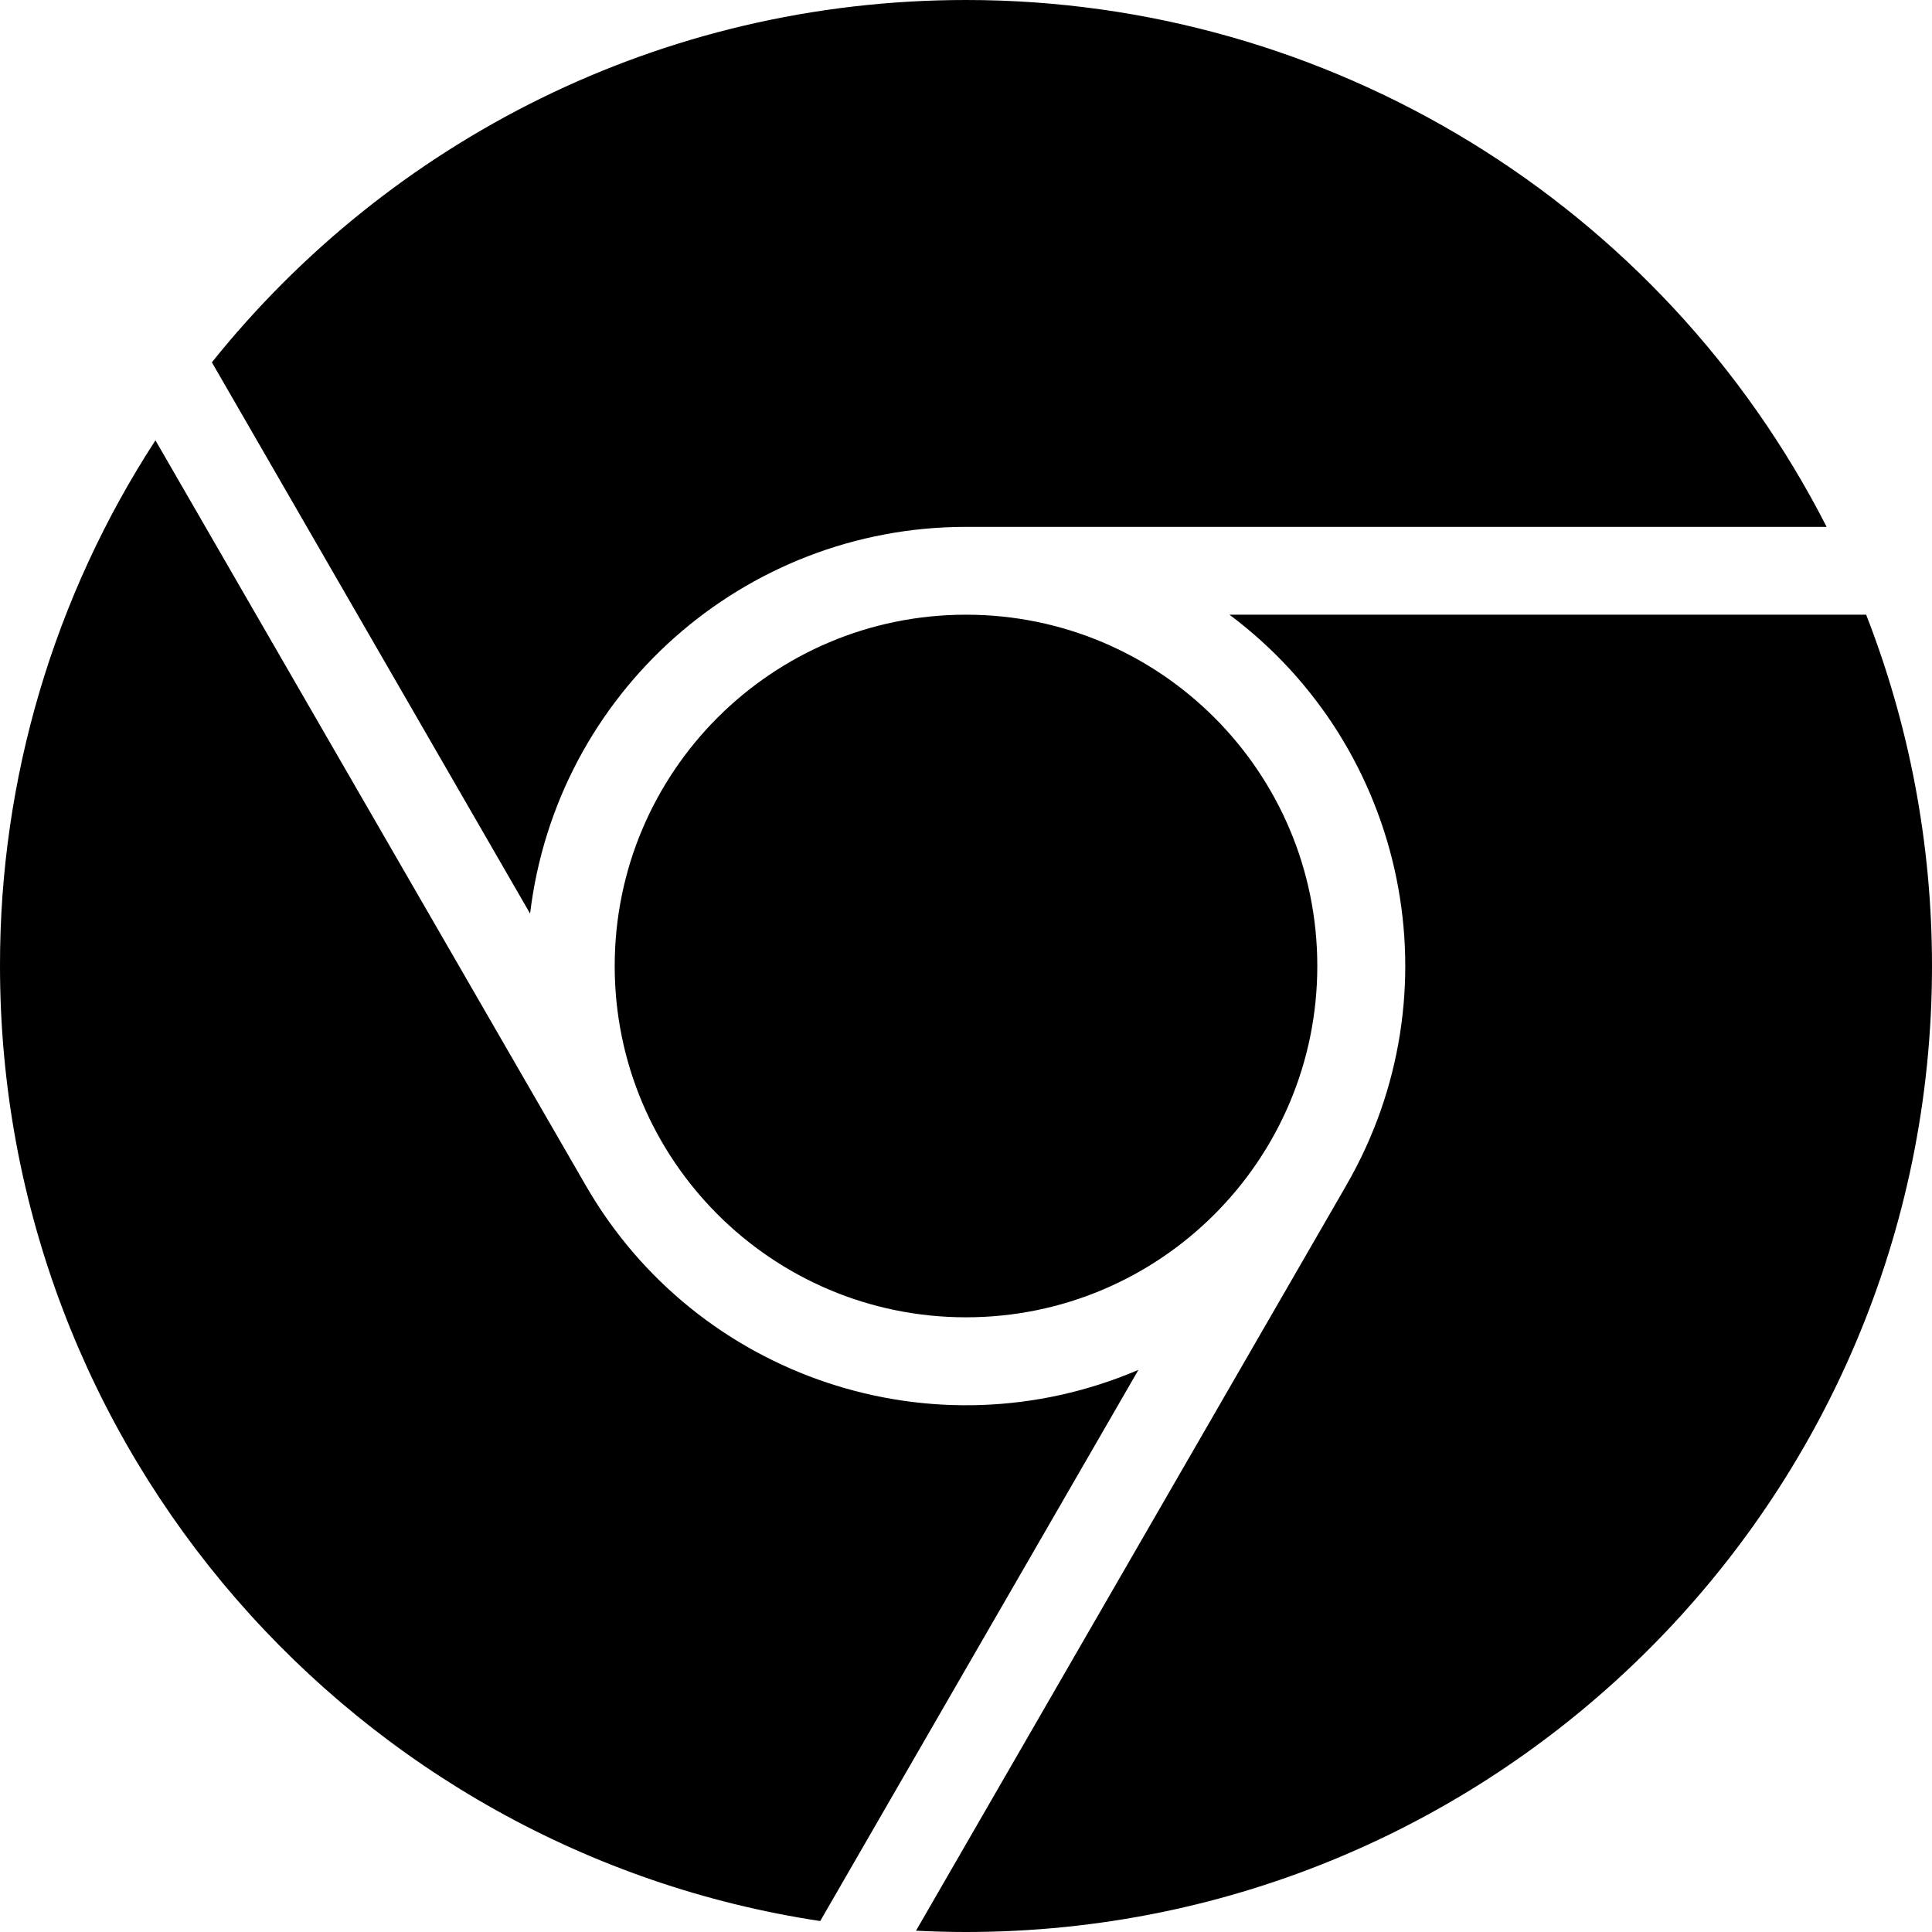
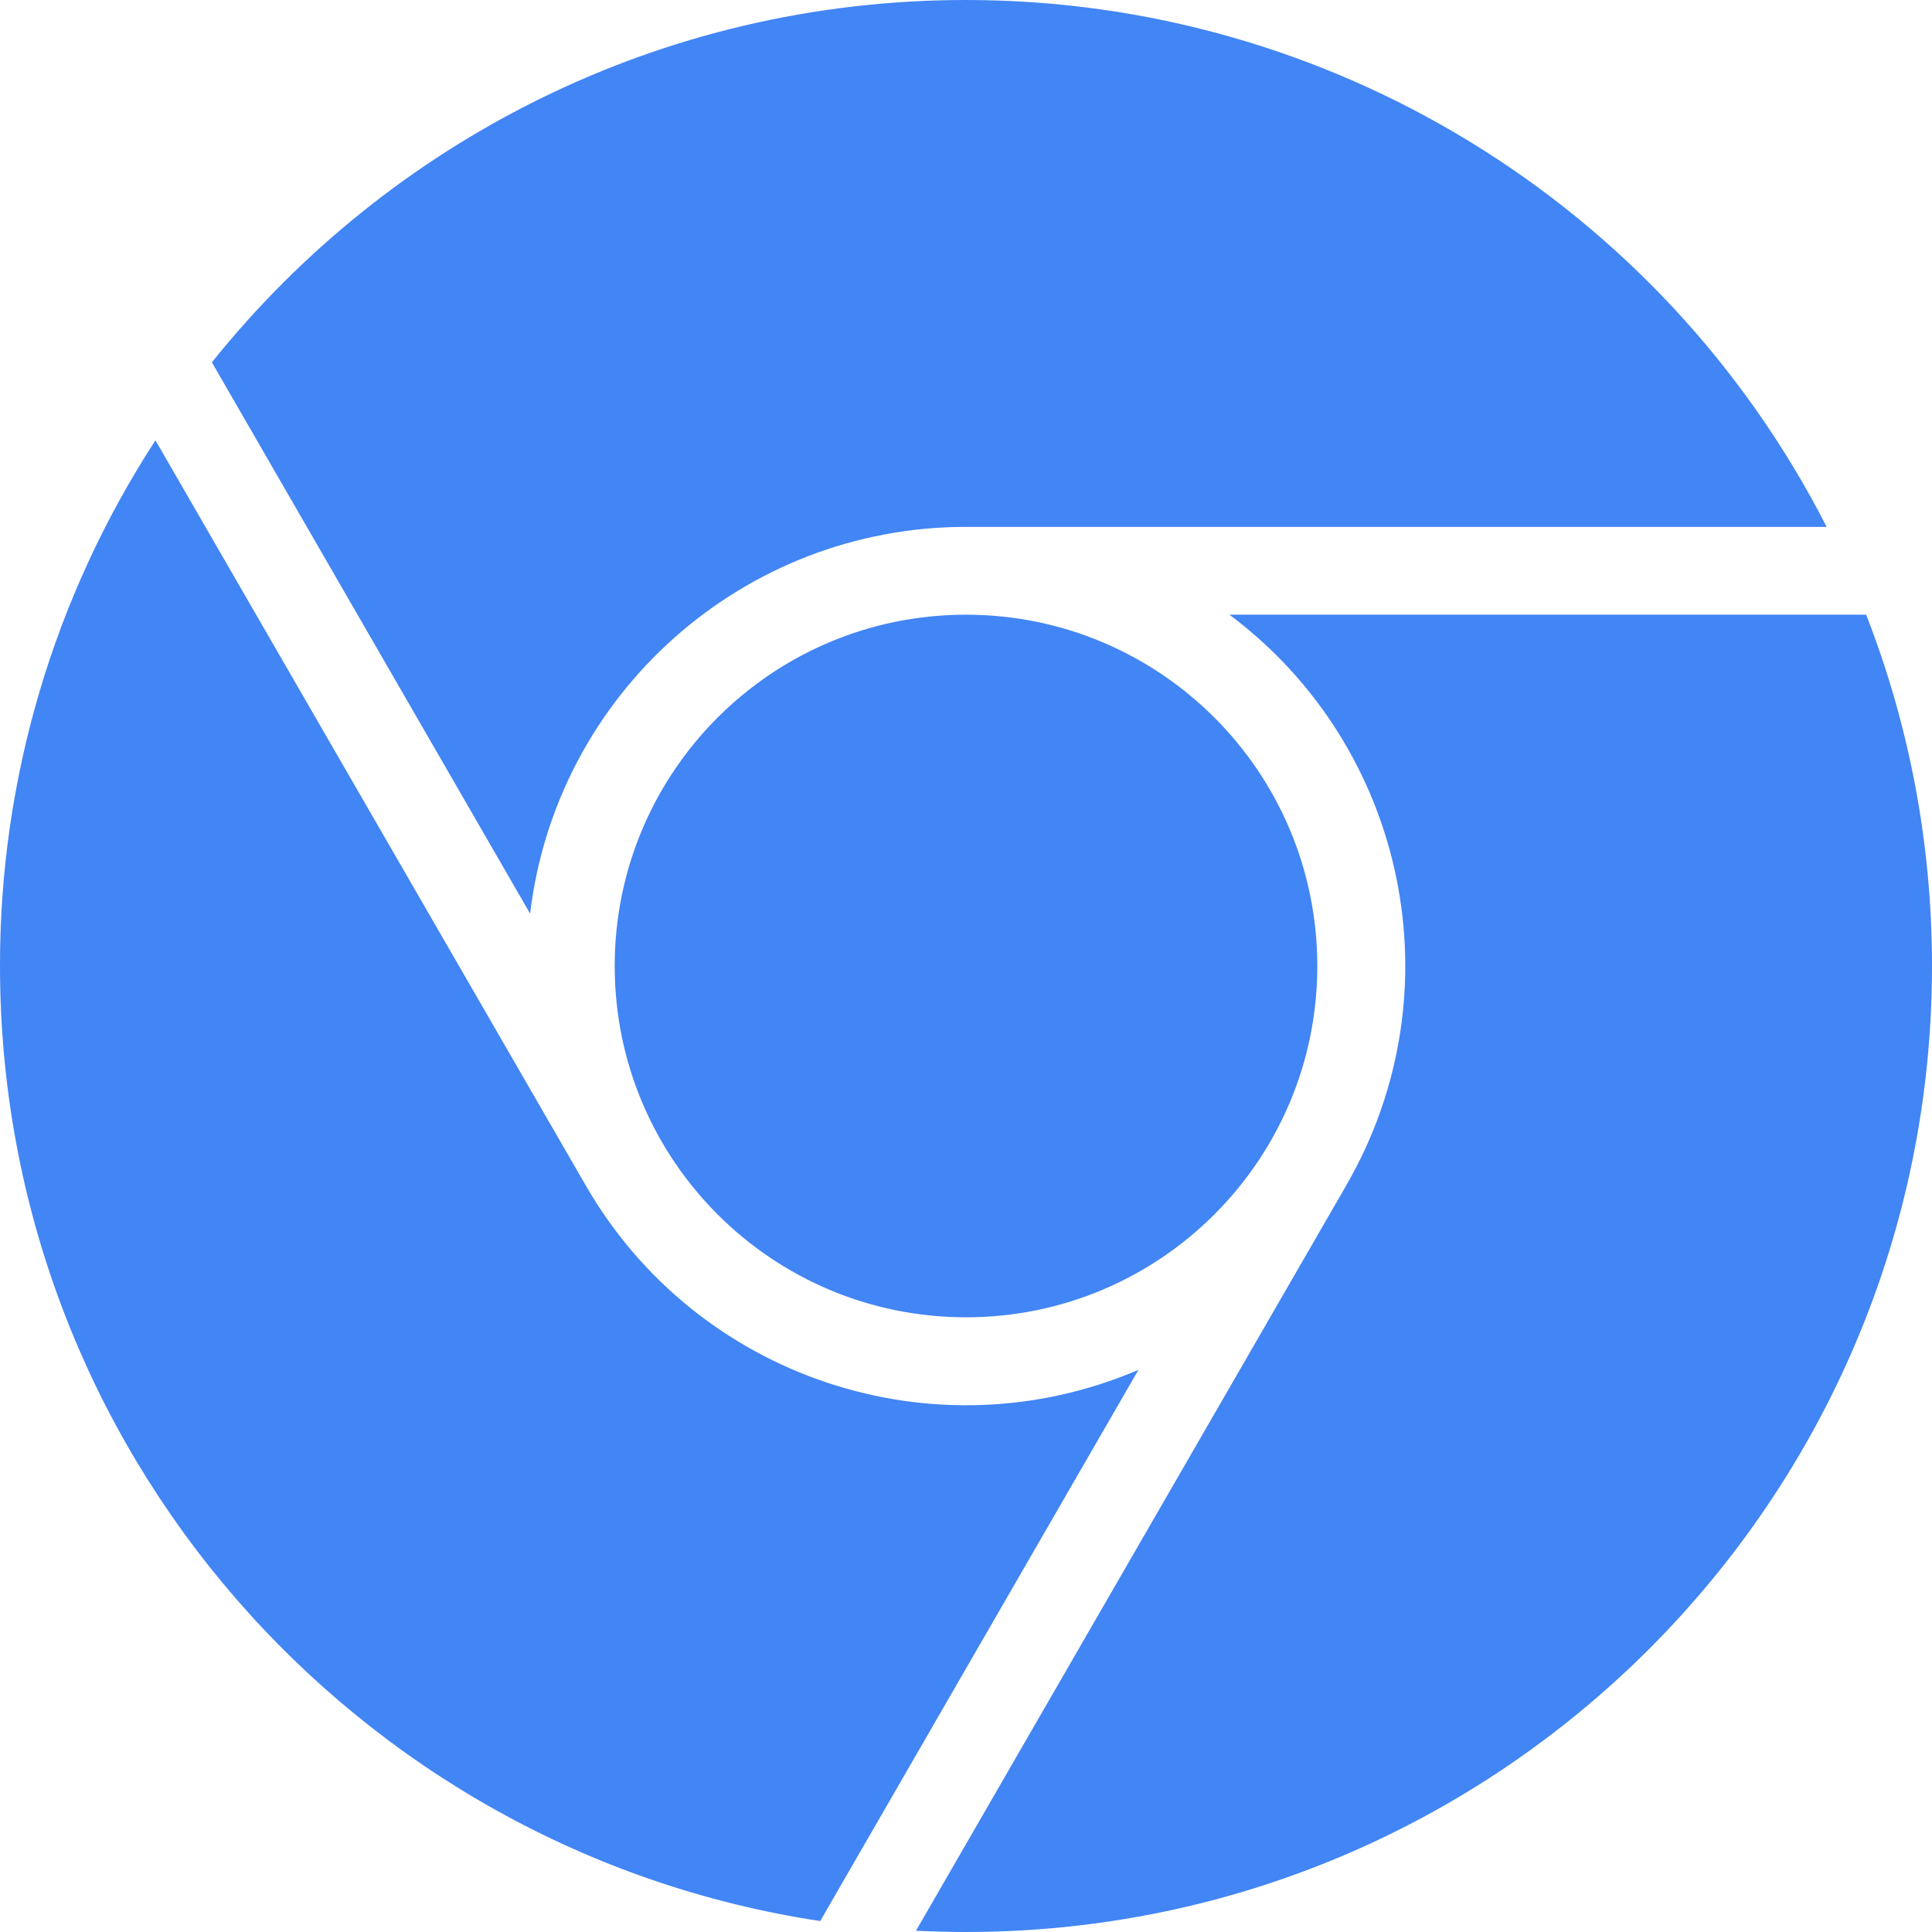
- <svg xmlns="http://www.w3.org/2000/svg" role="img" viewBox="0 0 24 24">
+ <svg xmlns="http://www.w3.org/2000/svg" fill="#4285F4" role="img" viewBox="0 0 24 24">
  <path d="M12 0C8.21 0 4.831 1.757 2.632 4.501l3.953 6.848A5.454 5.454 0 0 1 12 6.545h10.691A12 12 0 0 0 12 0zM1.931 5.47A11.943 11.943 0 0 0 0 12c0 6.012 4.42 10.991 10.189 11.864l3.953-6.847a5.45 5.45 0 0 1-6.865-2.29zm13.342 2.166a5.446 5.446 0 0 1 1.45 7.09l.002.001h-.002l-5.344 9.257c.206.01.413.016.621.016 6.627 0 12-5.373 12-12 0-1.54-.29-3.011-.818-4.364zM12 16.364a4.364 4.364 0 1 1 0-8.728 4.364 4.364 0 0 1 0 8.728Z" />
</svg>
